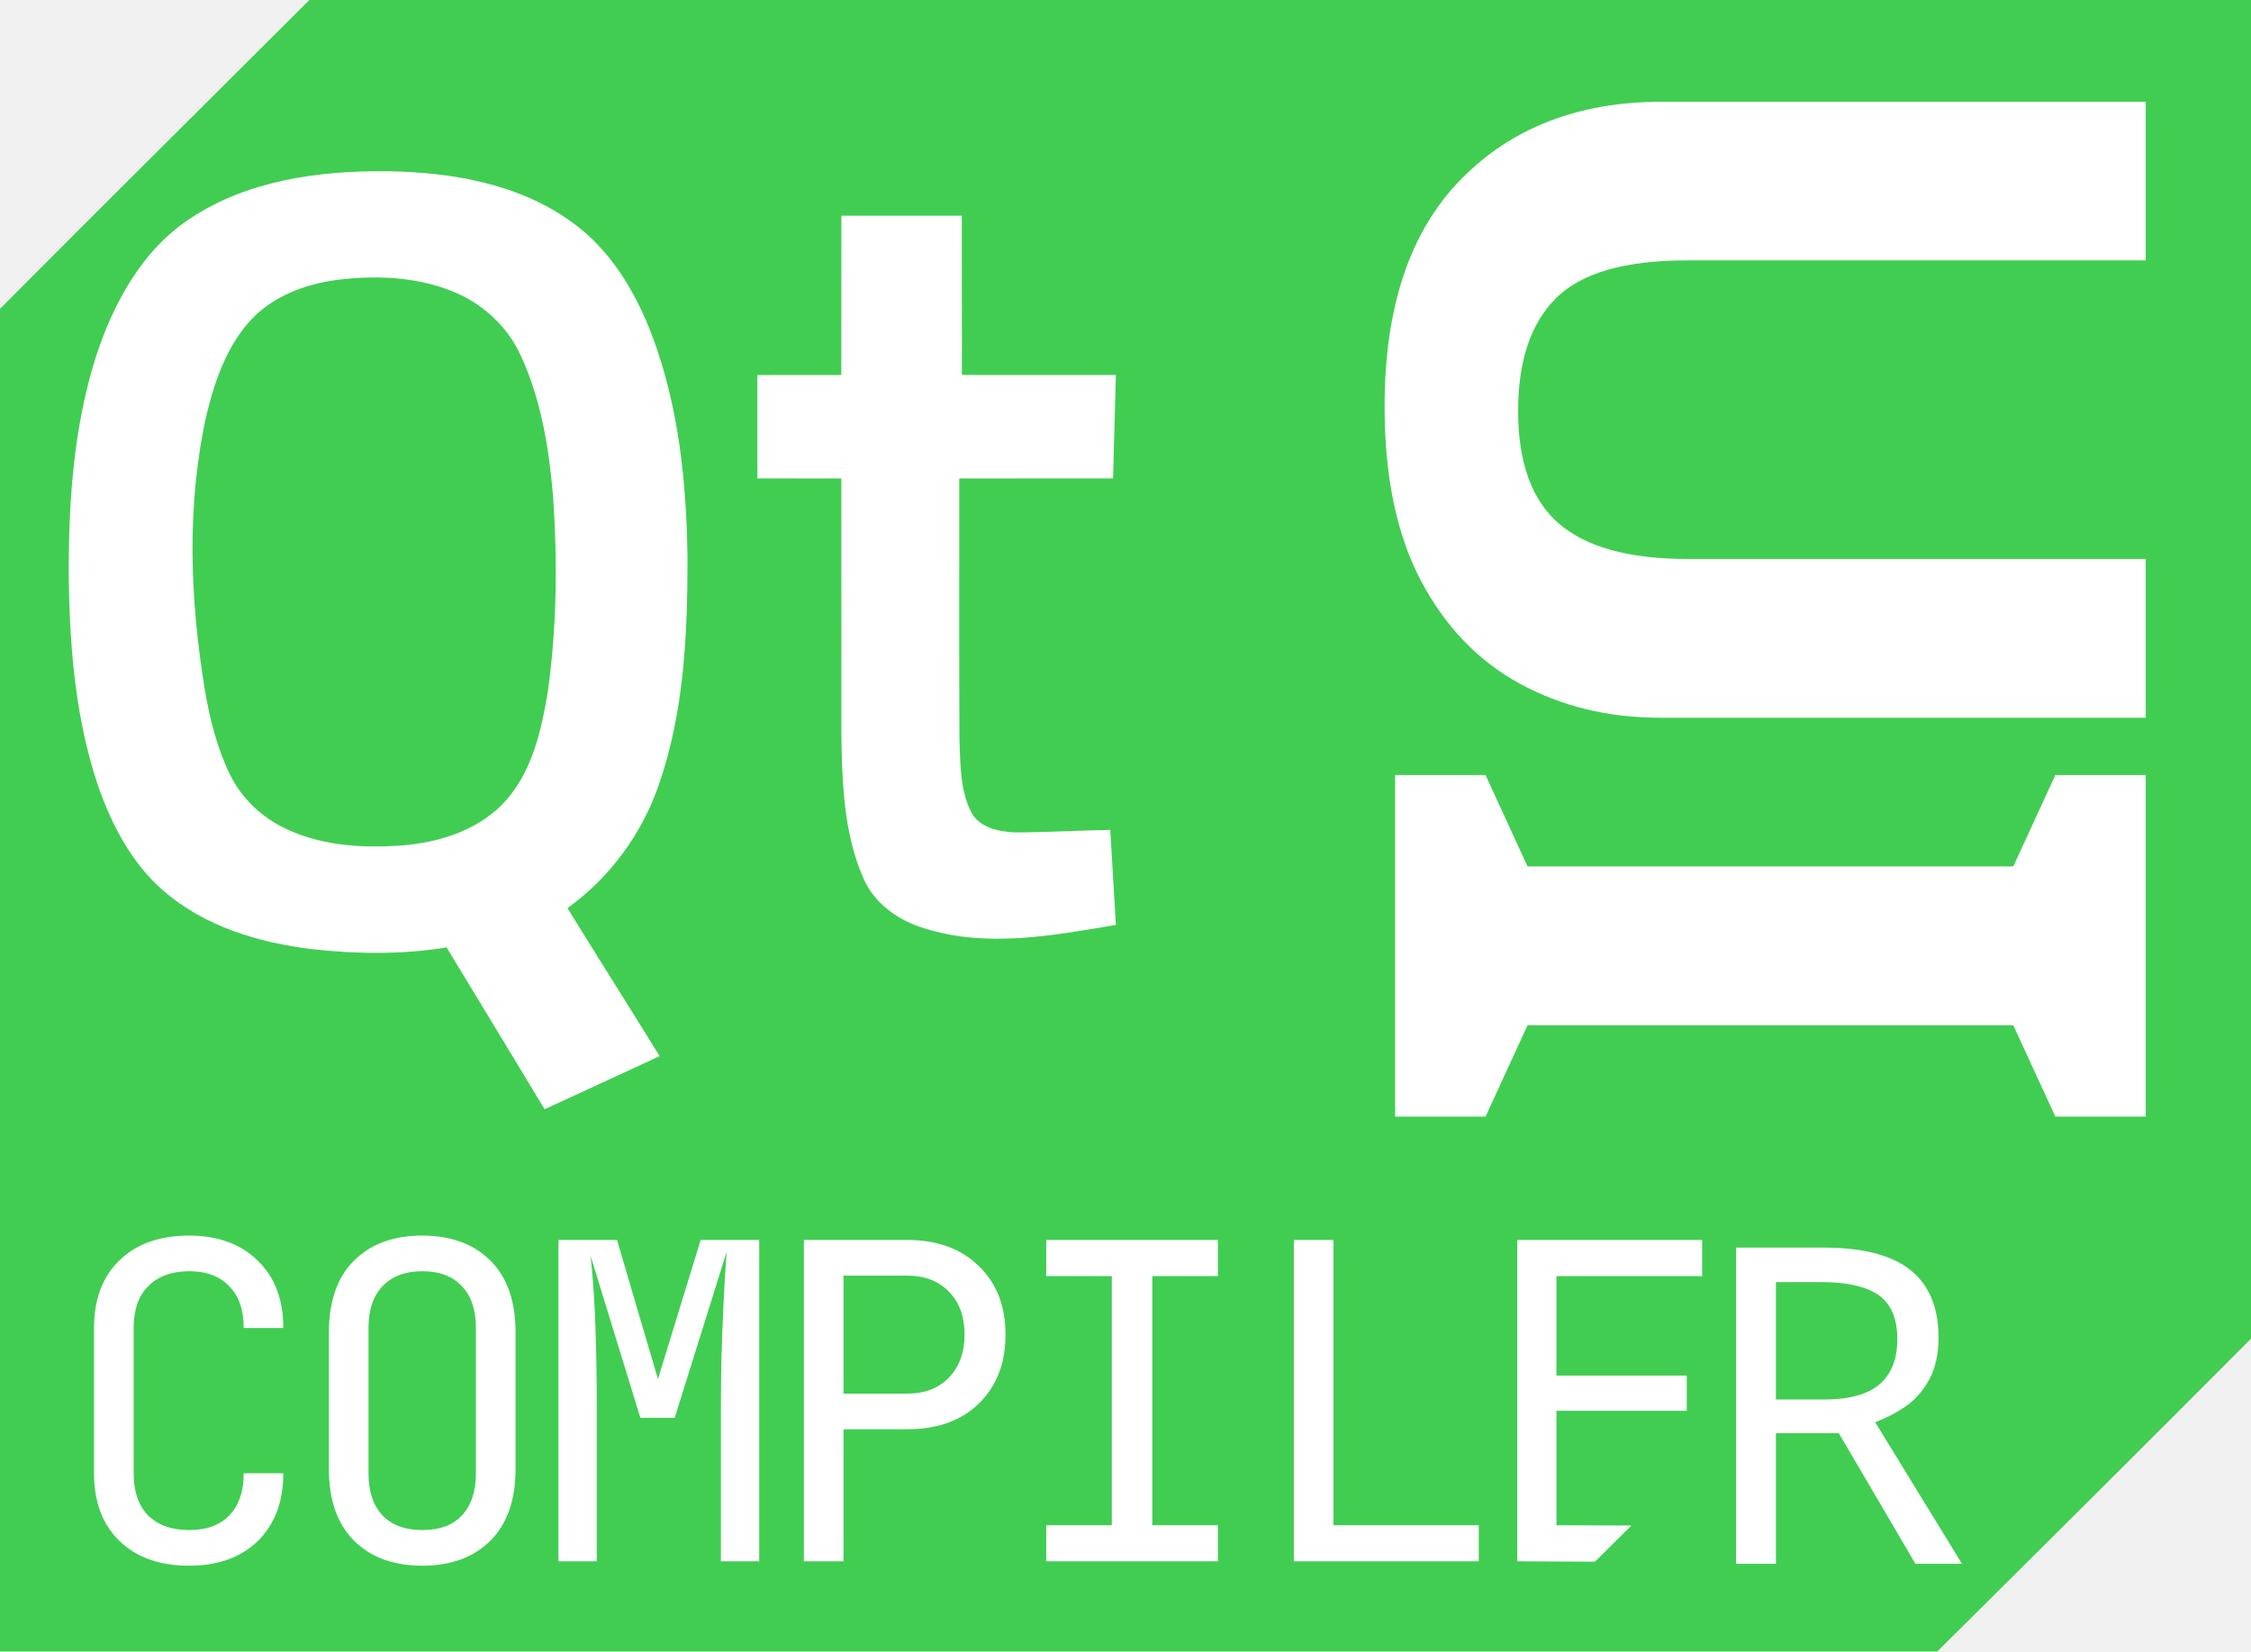
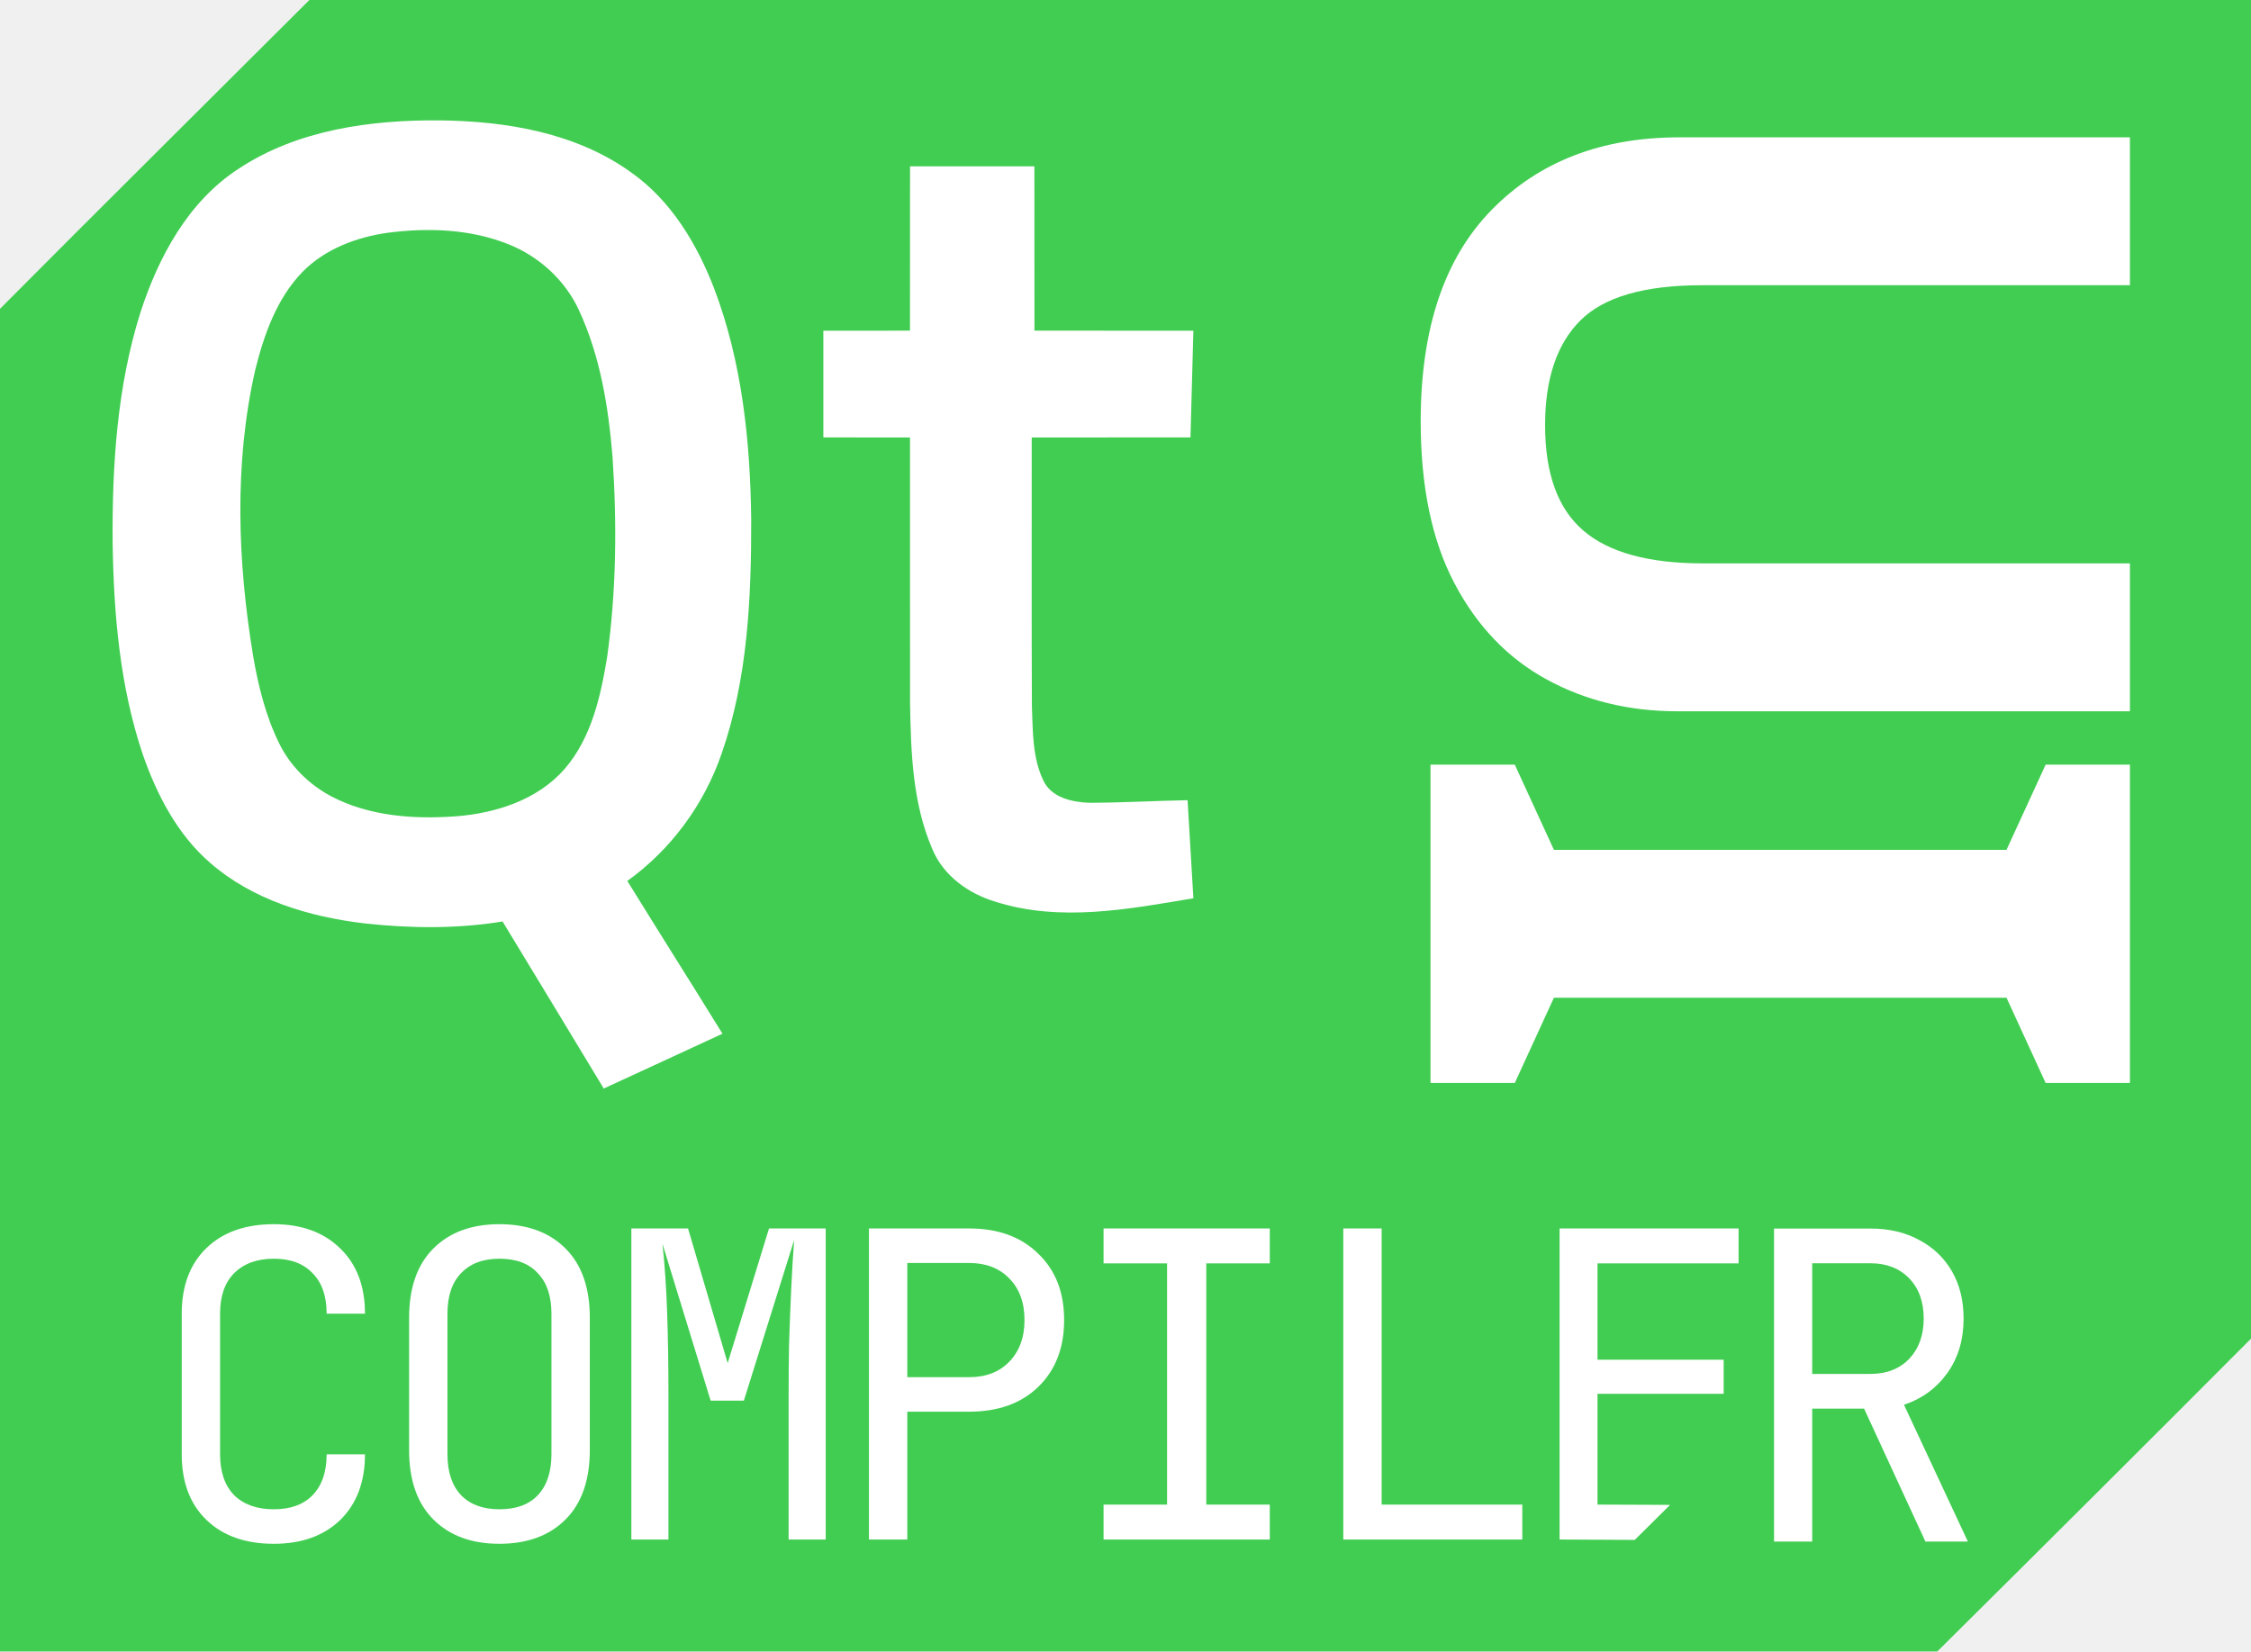
<svg xmlns="http://www.w3.org/2000/svg" width="462pt" height="339pt" viewBox="0 0 462 339" version="1.1" id="svg2">
  <defs id="defs18" />
  <path fill="#41cd52" d=" M 63.50 0.00 L 462.00 0.00 L 462.00 274.79 C 440.60 296.26 419.13 317.66 397.61 339.00 L 0.00 339.00 L 0.00 63.39 C 21.08 42.18 42.34 21.13 63.50 0.00 Z" id="path6" />
-   <g id="g2" transform="matrix(0.7774124,0,0,0.7774124,-12.82724,30.13733)">
+   <g id="g2" transform="matrix(0.8023885,0,0,0.8023885,-4.692657,19.53762)">
    <path d="M 66.87,18.83 C 82,8.82 100.71,6.29 118.5,6.45 c 16.94,0.21 34.72,3.18 48.76,13.29 10.2,7.17 16.83,18.24 21.25,29.69 7.15,18.8 9.25,39.1 9.49,59.08 0.03,20.12 -0.88,40.68 -7.54,59.85 -4.46,13.04 -12.95,24.62 -24.15,32.66 8.06,13.06 16.28,26.02 24.34,39.08 -10.13,4.67 -20.23,9.37 -30.37,14.02 -8.63,-14.24 -17.22,-28.51 -25.88,-42.73 -11.71,1.92 -23.69,1.77 -35.46,0.47 C 84.84,210.17 70.47,205.87 59.59,196.38 51.23,189.14 45.98,179.01 42.39,168.71 36.51,151.29 34.93,132.75 34.66,114.47 34.52,94.71 35.78,74.64 41.74,55.68 46.35,41.42 53.98,27.19 66.87,18.83 Z" id="path8" fill="#ffffff" />
    <path d="m 238.63,18.19 c 10.6,-0.01 21.2,-0.01 31.8,0 0.03,14.02 -0.01,28.03 0.02,42.05 13.55,0.02 27.1,0 40.65,0.01 -0.23,9.1 -0.48,18.2 -0.74,27.3 -13.54,0.03 -27.07,-0.01 -40.61,0.02 0.03,22.98 -0.07,45.96 0.05,68.94 0.26,6.29 0.12,12.93 2.89,18.74 2.02,4.48 7.46,5.63 11.89,5.78 8.35,-0.03 16.69,-0.52 25.04,-0.67 0.51,8.36 1,16.73 1.48,25.09 -16.61,2.79 -34.04,6.13 -50.54,0.91 -6.95,-2.06 -13.43,-6.67 -16.25,-13.54 -5.05,-11.69 -5.46,-24.7 -5.68,-37.25 -0.02,-22.67 0,-45.33 -0.01,-68 -7.39,-0.02 -14.78,0.01 -22.17,-0.02 -0.02,-9.09 -0.02,-18.19 0,-27.29 7.39,-0.03 14.77,0.01 22.16,-0.02 0.03,-14.02 -0.01,-28.03 0.02,-42.05 z" id="path10" fill="#ffffff" />
    <path fill="#41cd52" d="m 105.01,35.2 c 10.29,-1.34 21.09,-0.98 30.83,2.91 7.89,3.12 14.59,9.23 18.13,16.97 5.43,11.73 7.51,24.68 8.56,37.47 1.14,17.02 0.98,34.2 -1.37,51.12 -1.65,10.07 -4,20.68 -10.82,28.62 -6.92,7.97 -17.59,11.39 -27.83,12.19 -10.8,0.79 -22.19,0 -31.94,-5.11 -5.69,-3.03 -10.52,-7.78 -13.34,-13.6 -3.42,-6.97 -5.3,-14.58 -6.62,-22.2 -3.98,-24.16 -4.94,-49.16 0.5,-73.18 2.24,-9.06 5.5,-18.36 12.12,-25.19 5.76,-5.85 13.78,-8.87 21.78,-10 z" id="path12" />
  </g>
-   <text xml:space="preserve" style="font-style:normal;font-variant:normal;font-weight:normal;font-stretch:normal;font-size:215.787px;font-family:'JetBrainsMono Nerd Font';-inkscape-font-specification:'JetBrainsMono Nerd Font';text-align:start;letter-spacing:-13.487px;writing-mode:lr-tb;direction:ltr;text-anchor:start;fill:#ffffff;stroke-width:0.899" x="2.536" y="-286.332" id="text2" transform="rotate(90)">
-     <tspan id="tspan2" style="font-style:normal;font-variant:normal;font-weight:bold;font-stretch:normal;font-size:215.787px;font-family:'JetBrainsMono Nerd Font';-inkscape-font-specification:'JetBrainsMono Nerd Font Bold';letter-spacing:-13.487px;stroke-width:0.899" x="2.536" y="-286.332">UI</tspan>
+   <text xml:space="preserve" style="font-style:normal;font-variant:normal;font-weight:normal;font-stretch:normal;font-size:201.043px;font-family:'JetBrainsMono Nerd Font';-inkscape-font-specification:'JetBrainsMono Nerd Font';text-align:start;letter-spacing:-12.565px;writing-mode:lr-tb;direction:ltr;text-anchor:start;fill:#ffffff;stroke-width:0.838" x="11.098" y="-293.602" id="text2" transform="rotate(90)">
+     <tspan id="tspan2" style="font-style:normal;font-variant:normal;font-weight:bold;font-stretch:normal;font-size:201.043px;font-family:'JetBrainsMono Nerd Font';-inkscape-font-specification:'JetBrainsMono Nerd Font Bold';letter-spacing:-12.565px;stroke-width:0.838" x="11.098" y="-293.602">UI</tspan>
  </text>
-   <g id="g3" transform="matrix(1.067437,0,0,1.067437,-1.301485,-17.10413)">
+   <g id="g3" transform="matrix(1.033394,0,0,1.033394,17.35552,-10.80866)">
    <path style="font-size:117.534px;font-family:'JetBrainsMono Nerd Font';-inkscape-font-specification:'JetBrainsMono Nerd Font';letter-spacing:-7.346px;fill:#ffffff;stroke-width:1.058" d="m 37.582,317.114 c -5.643,0 -10.101,-1.58 -13.374,-4.74 -3.273,-3.16 -4.909,-7.505 -4.909,-13.035 v -27.933 c 0,-5.53 1.636,-9.875 4.909,-13.035 3.273,-3.16 7.731,-4.74 13.374,-4.74 5.53,0 9.932,1.608 13.204,4.825 3.273,3.16 4.909,7.477 4.909,12.951 h -7.618 c 0,-3.499 -0.931,-6.179 -2.793,-8.041 -1.806,-1.919 -4.373,-2.878 -7.703,-2.878 -3.329,0 -5.953,0.959 -7.872,2.878 -1.862,1.862 -2.793,4.543 -2.793,8.041 v 27.933 c 0,3.499 0.931,6.207 2.793,8.126 1.919,1.862 4.543,2.793 7.872,2.793 3.329,0 5.897,-0.931 7.703,-2.793 1.862,-1.919 2.793,-4.627 2.793,-8.126 h 7.618 c 0,5.474 -1.636,9.819 -4.909,13.035 -3.273,3.16 -7.674,4.74 -13.204,4.74 z m 44.819,0 c -5.53,0 -9.903,-1.608 -13.12,-4.825 -3.216,-3.216 -4.825,-7.815 -4.825,-13.797 v -26.24 c 0,-5.982 1.608,-10.581 4.825,-13.797 3.216,-3.216 7.59,-4.825 13.12,-4.825 5.53,0 9.903,1.608 13.12,4.825 3.216,3.216 4.825,7.787 4.825,13.712 v 26.324 c 0,5.982 -1.608,10.581 -4.825,13.797 -3.216,3.216 -7.59,4.825 -13.12,4.825 z m 0,-6.856 c 3.329,0 5.869,-0.931 7.618,-2.793 1.806,-1.919 2.709,-4.627 2.709,-8.126 v -27.933 c 0,-3.499 -0.903,-6.179 -2.709,-8.041 -1.749,-1.919 -4.289,-2.878 -7.618,-2.878 -3.273,0 -5.812,0.959 -7.618,2.878 -1.806,1.862 -2.709,4.543 -2.709,8.041 v 27.933 c 0,3.499 0.903,6.207 2.709,8.126 1.806,1.862 4.345,2.793 7.618,2.793 z m 26.197,6.01 v -61.79 h 11.258 l 7.872,26.748 8.21,-26.748 h 11.258 v 61.79 h -7.364 v -29.202 c 0,-2.765 0.028,-5.925 0.085,-9.48 0.113,-3.611 0.254,-7.251 0.423,-10.919 0.169,-3.668 0.367,-6.969 0.593,-9.903 l -9.988,31.911 h -6.602 l -9.565,-31.149 c 0.451,4.176 0.762,8.747 0.931,13.712 0.169,4.966 0.254,10.242 0.254,15.828 v 29.202 z m 47.189,0 v -61.79 h 19.891 c 5.756,0 10.327,1.665 13.712,4.994 3.442,3.273 5.163,7.674 5.163,13.204 0,5.53 -1.721,9.96 -5.163,13.289 -3.386,3.273 -7.957,4.909 -13.712,4.909 h -12.273 v 25.393 z m 7.618,-32.249 h 12.273 c 3.329,0 5.982,-1.016 7.957,-3.047 2.031,-2.088 3.047,-4.853 3.047,-8.295 0,-3.499 -1.016,-6.264 -3.047,-8.295 -1.975,-2.031 -4.627,-3.047 -7.957,-3.047 h -12.273 z m 38.979,32.249 v -6.941 h 12.612 v -47.909 h -12.612 v -6.941 h 33.011 v 6.941 H 222.784 v 47.909 h 12.612 v 6.941 z m 47.612,0 v -61.79 h 7.618 v 54.849 h 27.933 v 6.941 z m 42.957,0 v -61.79 h 35.551 v 6.941 h -28.017 v 19.13 h 25.055 v 6.772 h -25.055 v 22.007 l 14.414,0.058 -7.015,6.955 z" id="text1" aria-label="COMPILE" />
-     <text xml:space="preserve" style="font-size:85.178px;text-align:start;letter-spacing:-3.194px;writing-mode:lr-tb;direction:ltr;text-anchor:start;fill:#00aa88;stroke-width:0.639" x="326.76" y="316.749" id="text3">
-       <tspan id="tspan1" style="font-style:normal;font-variant:normal;font-weight:normal;font-stretch:normal;font-size:85.178px;font-family:'JetBrainsMono Nerd Font';-inkscape-font-specification:'JetBrainsMono Nerd Font';letter-spacing:-3.194px;fill:#ffffff;stroke-width:0.639" x="326.76" y="316.749">R</tspan>
-     </text>
+     <path style="font-size:85.178px;font-family:'JetBrainsMono Nerd Font';-inkscape-font-specification:'JetBrainsMono Nerd Font';letter-spacing:-3.194px;fill:#ffffff;stroke-width:0.639" d="m 335.546,316.675 v -62.18 h 19.165 q 5.537,0 9.71,2.3 4.174,2.215 6.474,6.218 2.3,4.003 2.3,9.37 0,6.303 -3.237,10.818 -3.237,4.514 -8.603,6.303 l 12.692,27.172 h -8.433 L 353.433,290.27 h -10.307 v 26.405 z m 7.581,-33.305 h 11.584 q 4.77,0 7.666,-2.981 2.896,-3.066 2.896,-8.007 0,-5.026 -2.896,-8.007 -2.896,-2.981 -7.666,-2.981 H 343.127 Z" id="text3" aria-label="R" />
  </g>
</svg>
